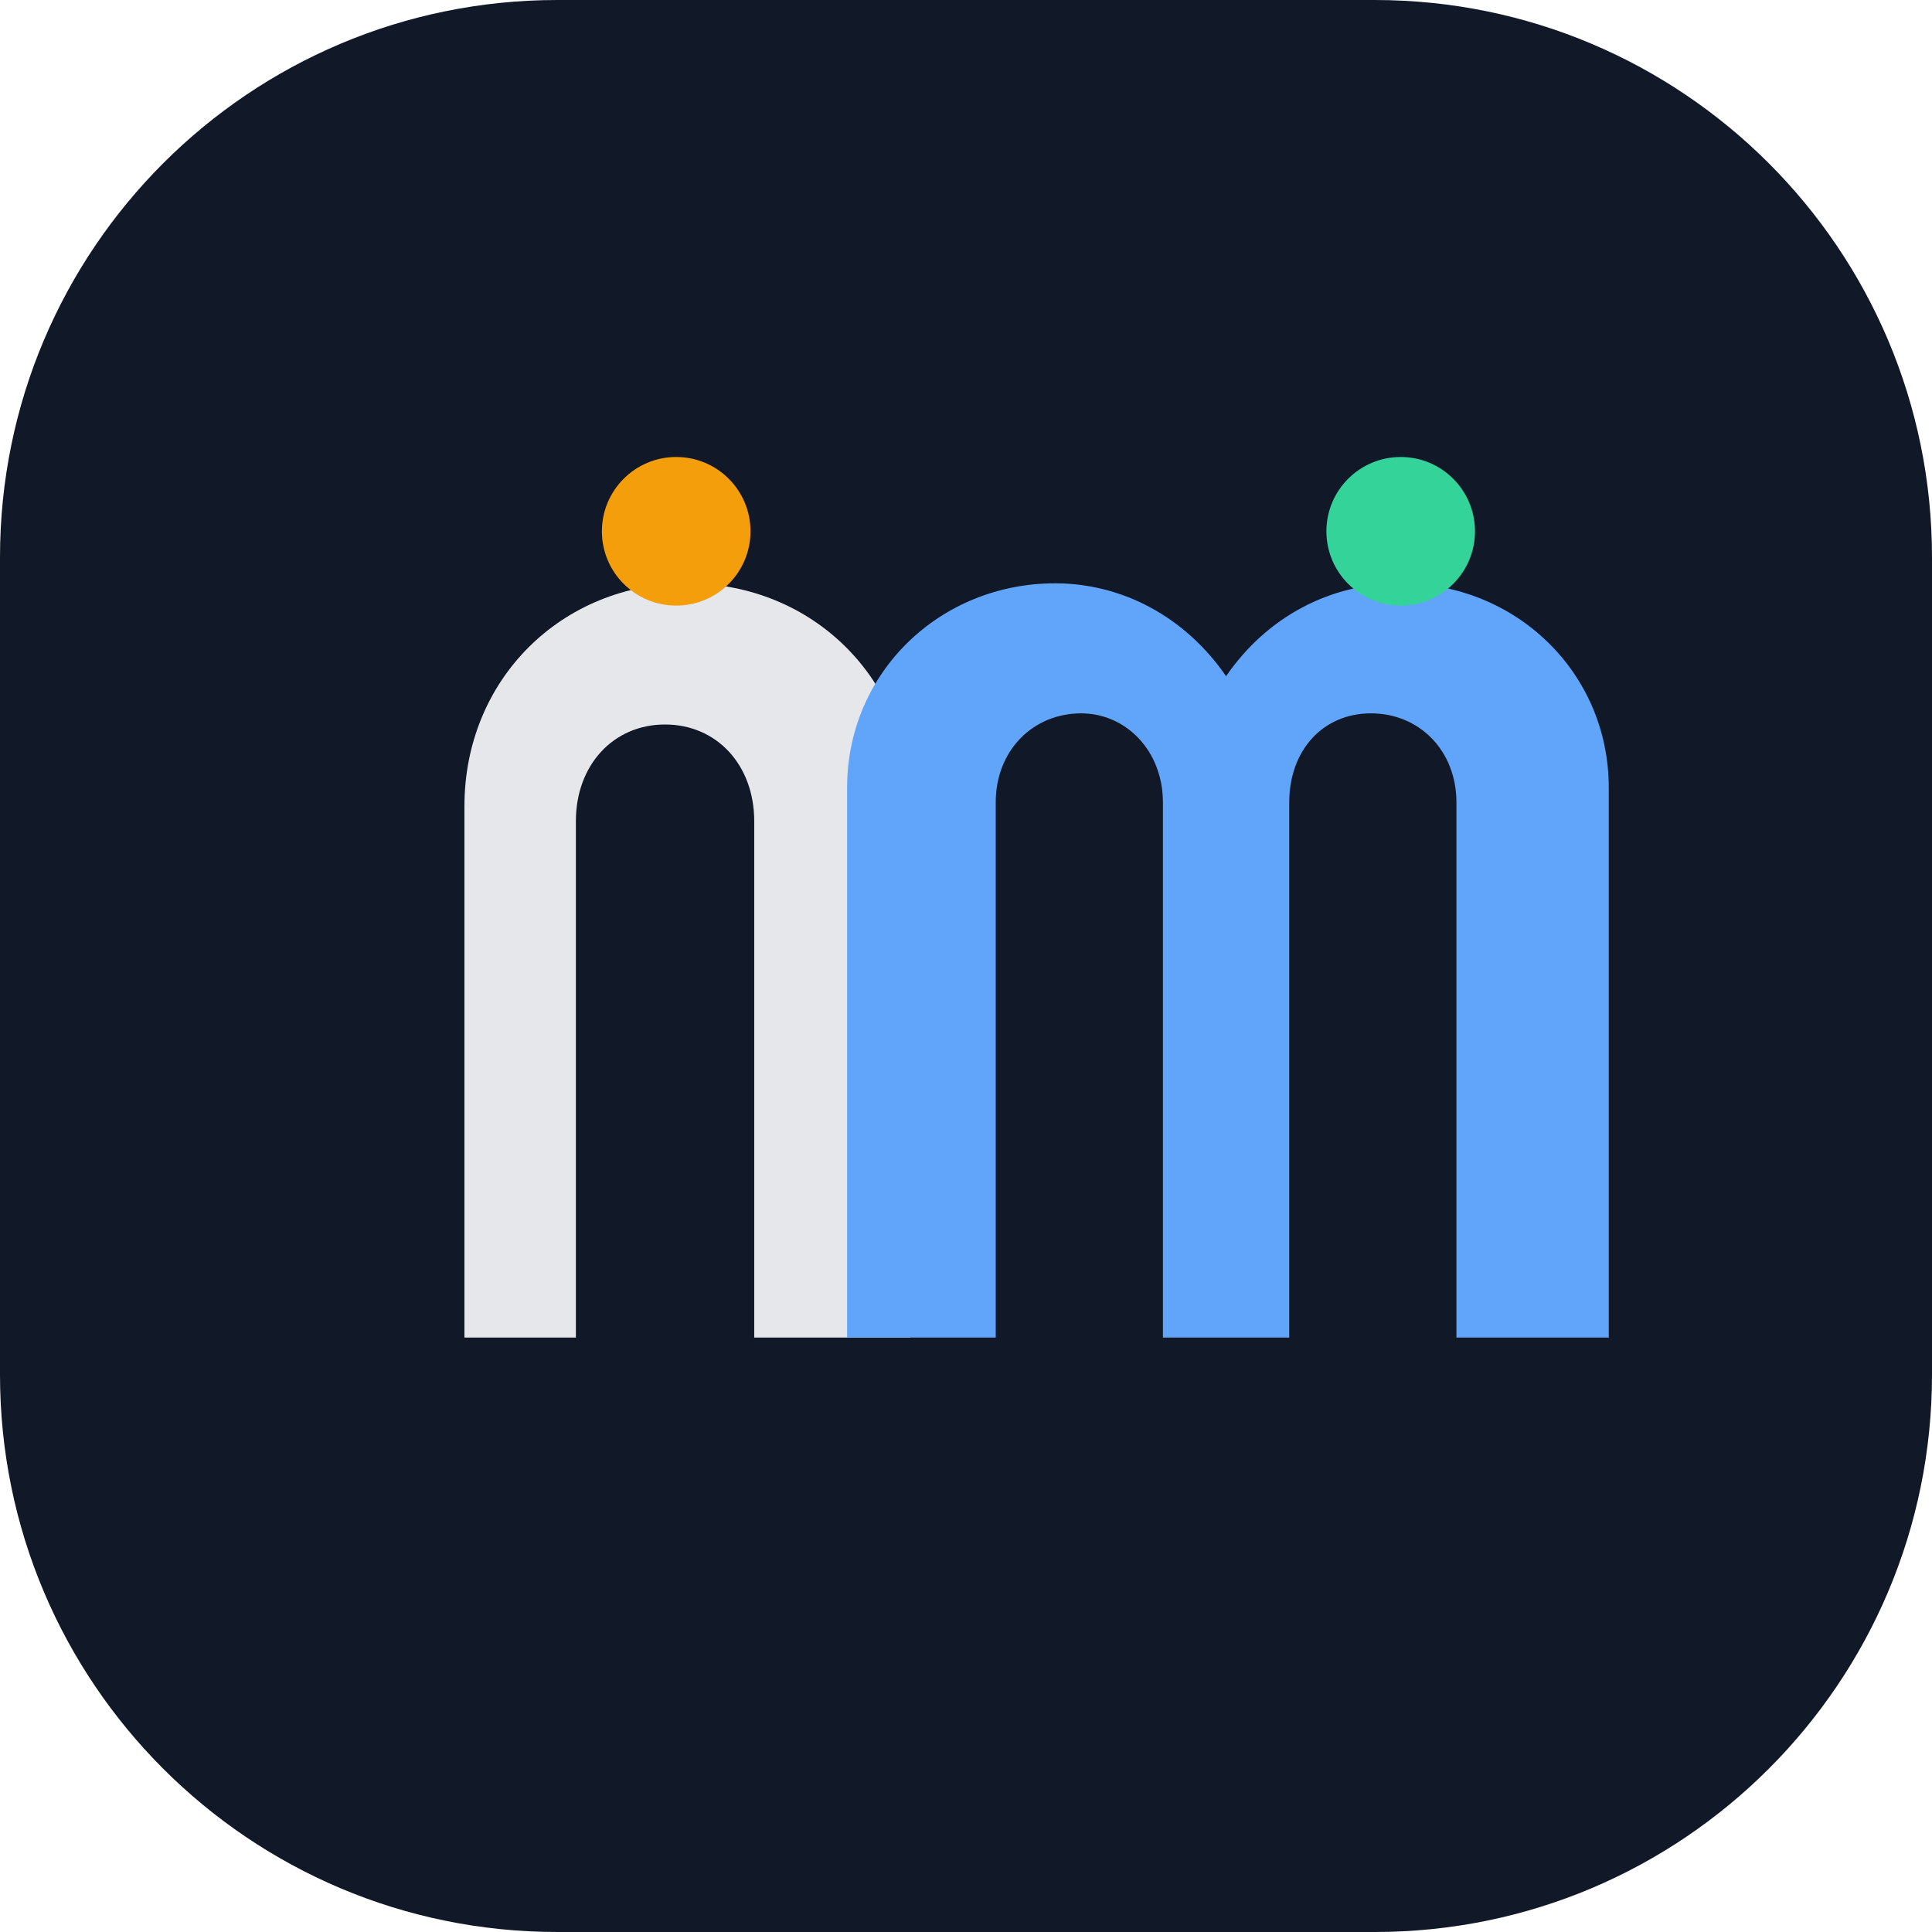
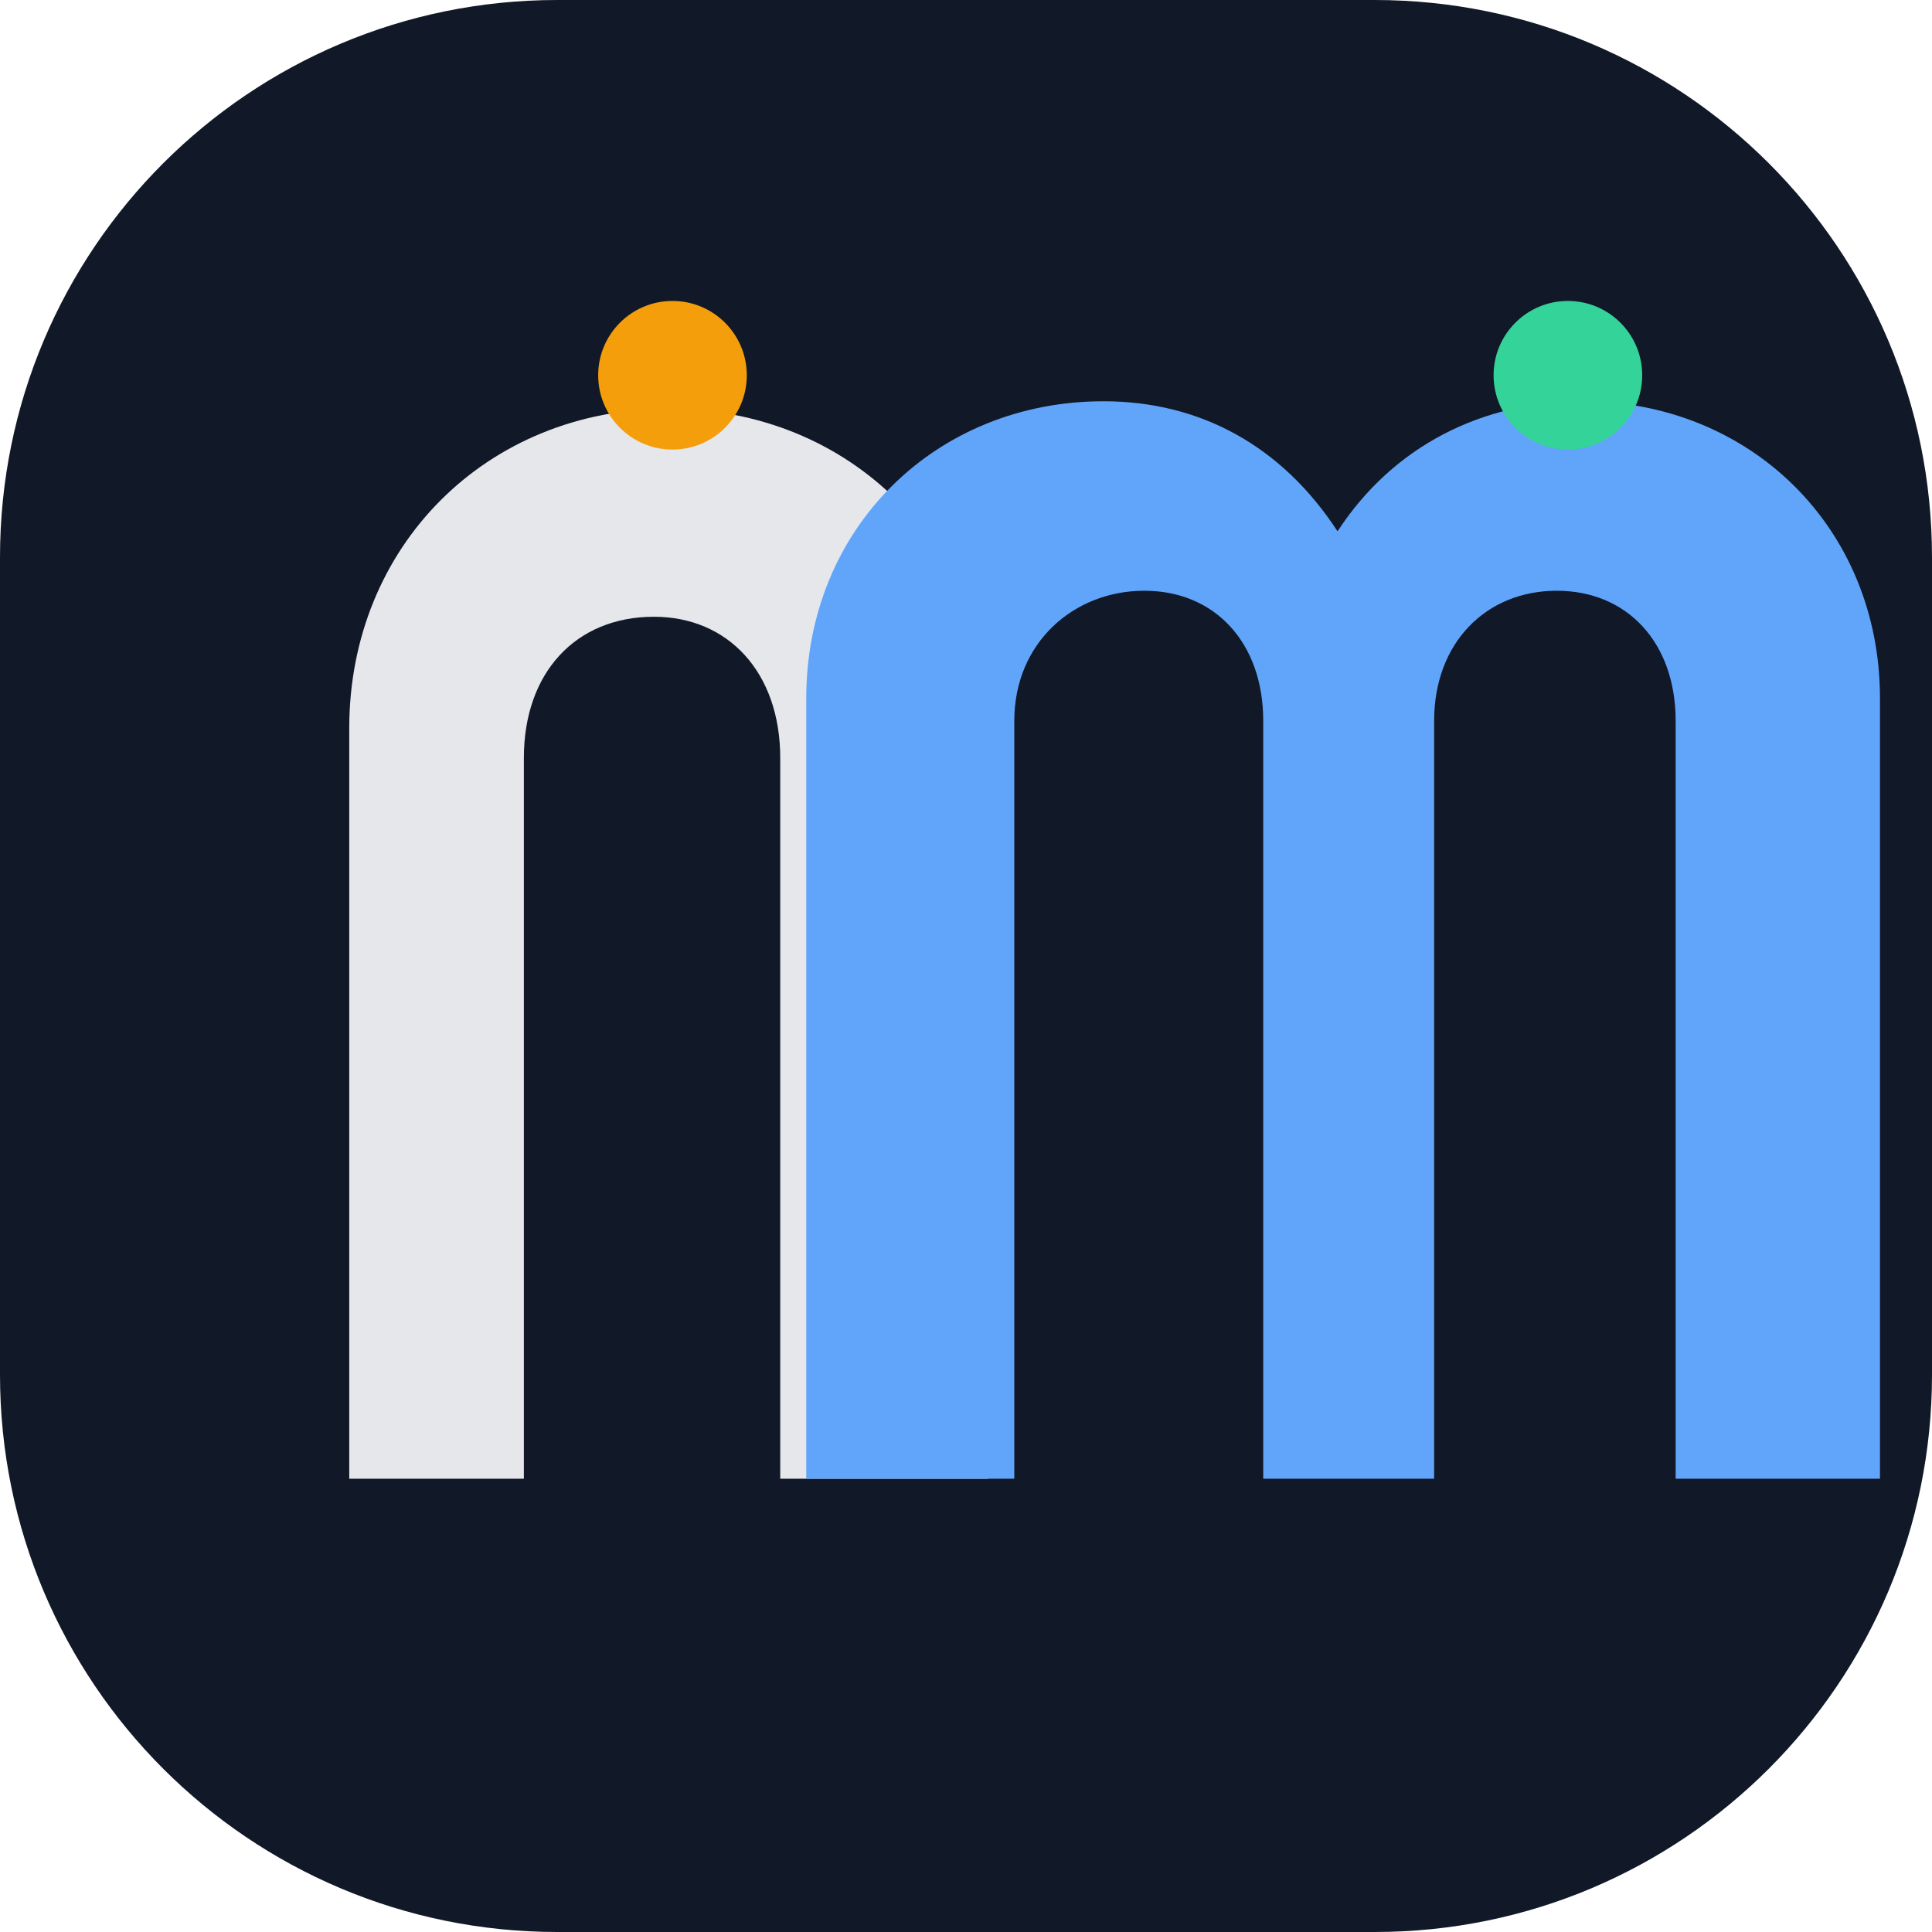
<svg xmlns="http://www.w3.org/2000/svg" viewBox="0 0 52 52" fill="none">
  <rect width="52" height="52" rx="15" fill="#111827" />
-   <path d="M12.5 36V21.7C12.5 18.3 15.1 15.7 18.5 15.7C21.9 15.7 24.5 18.3 24.5 21.7V36H20.3V22.1C20.3 20.6 19.3 19.5 17.9 19.5C16.5 19.5 15.5 20.6 15.5 22.1V36Z" fill="#E5E7EB" />
-   <path d="M22.8 36V21.2C22.8 18.1 25.3 15.7 28.4 15.7C30.2 15.7 31.9 16.6 33 18.2C34.1 16.6 35.8 15.7 37.7 15.7C40.8 15.7 43.3 18.1 43.3 21.2V36H39.2V21.6C39.2 20.2 38.2 19.2 36.9 19.2C35.6 19.2 34.7 20.2 34.7 21.6V36H31.3V21.6C31.3 20.2 30.3 19.2 29.1 19.2C27.8 19.2 26.8 20.2 26.8 21.6V36Z" fill="#60A5FA" />
-   <circle cx="18.2" cy="14.3" r="2" fill="#F59E0B" />
-   <circle cx="37.7" cy="14.3" r="2" fill="#34D399" />
+   <path d="M9.4 39.8V19.6C9.4 14.7 13.1 11 18 11C22.9 11 26.6 14.7 26.6 19.6V39.8H21V20.4C21 18.1 19.6 16.6 17.6 16.6C15.5 16.6 14.1 18.1 14.1 20.4V39.8Z" fill="#E5E7EB" />
+   <path d="M21.7 39.8V18.8C21.7 14.2 25.2 10.8 29.7 10.8C32.3 10.8 34.5 12 36 14.3C37.5 12 39.9 10.8 42.6 10.8C47.1 10.8 50.6 14.2 50.6 18.8V39.8H45.1V19.4C45.1 17.3 43.8 15.9 41.9 15.9C40 15.9 38.6 17.3 38.6 19.4V39.8H34V19.4C34 17.3 32.7 15.9 30.8 15.9C28.9 15.9 27.3 17.3 27.3 19.4V39.8Z" fill="#60A5FA" />
+   <circle cx="18.1" cy="10.1" r="2" fill="#F59E0B" />
+   <circle cx="42.2" cy="10.1" r="2" fill="#34D399" />
</svg>
